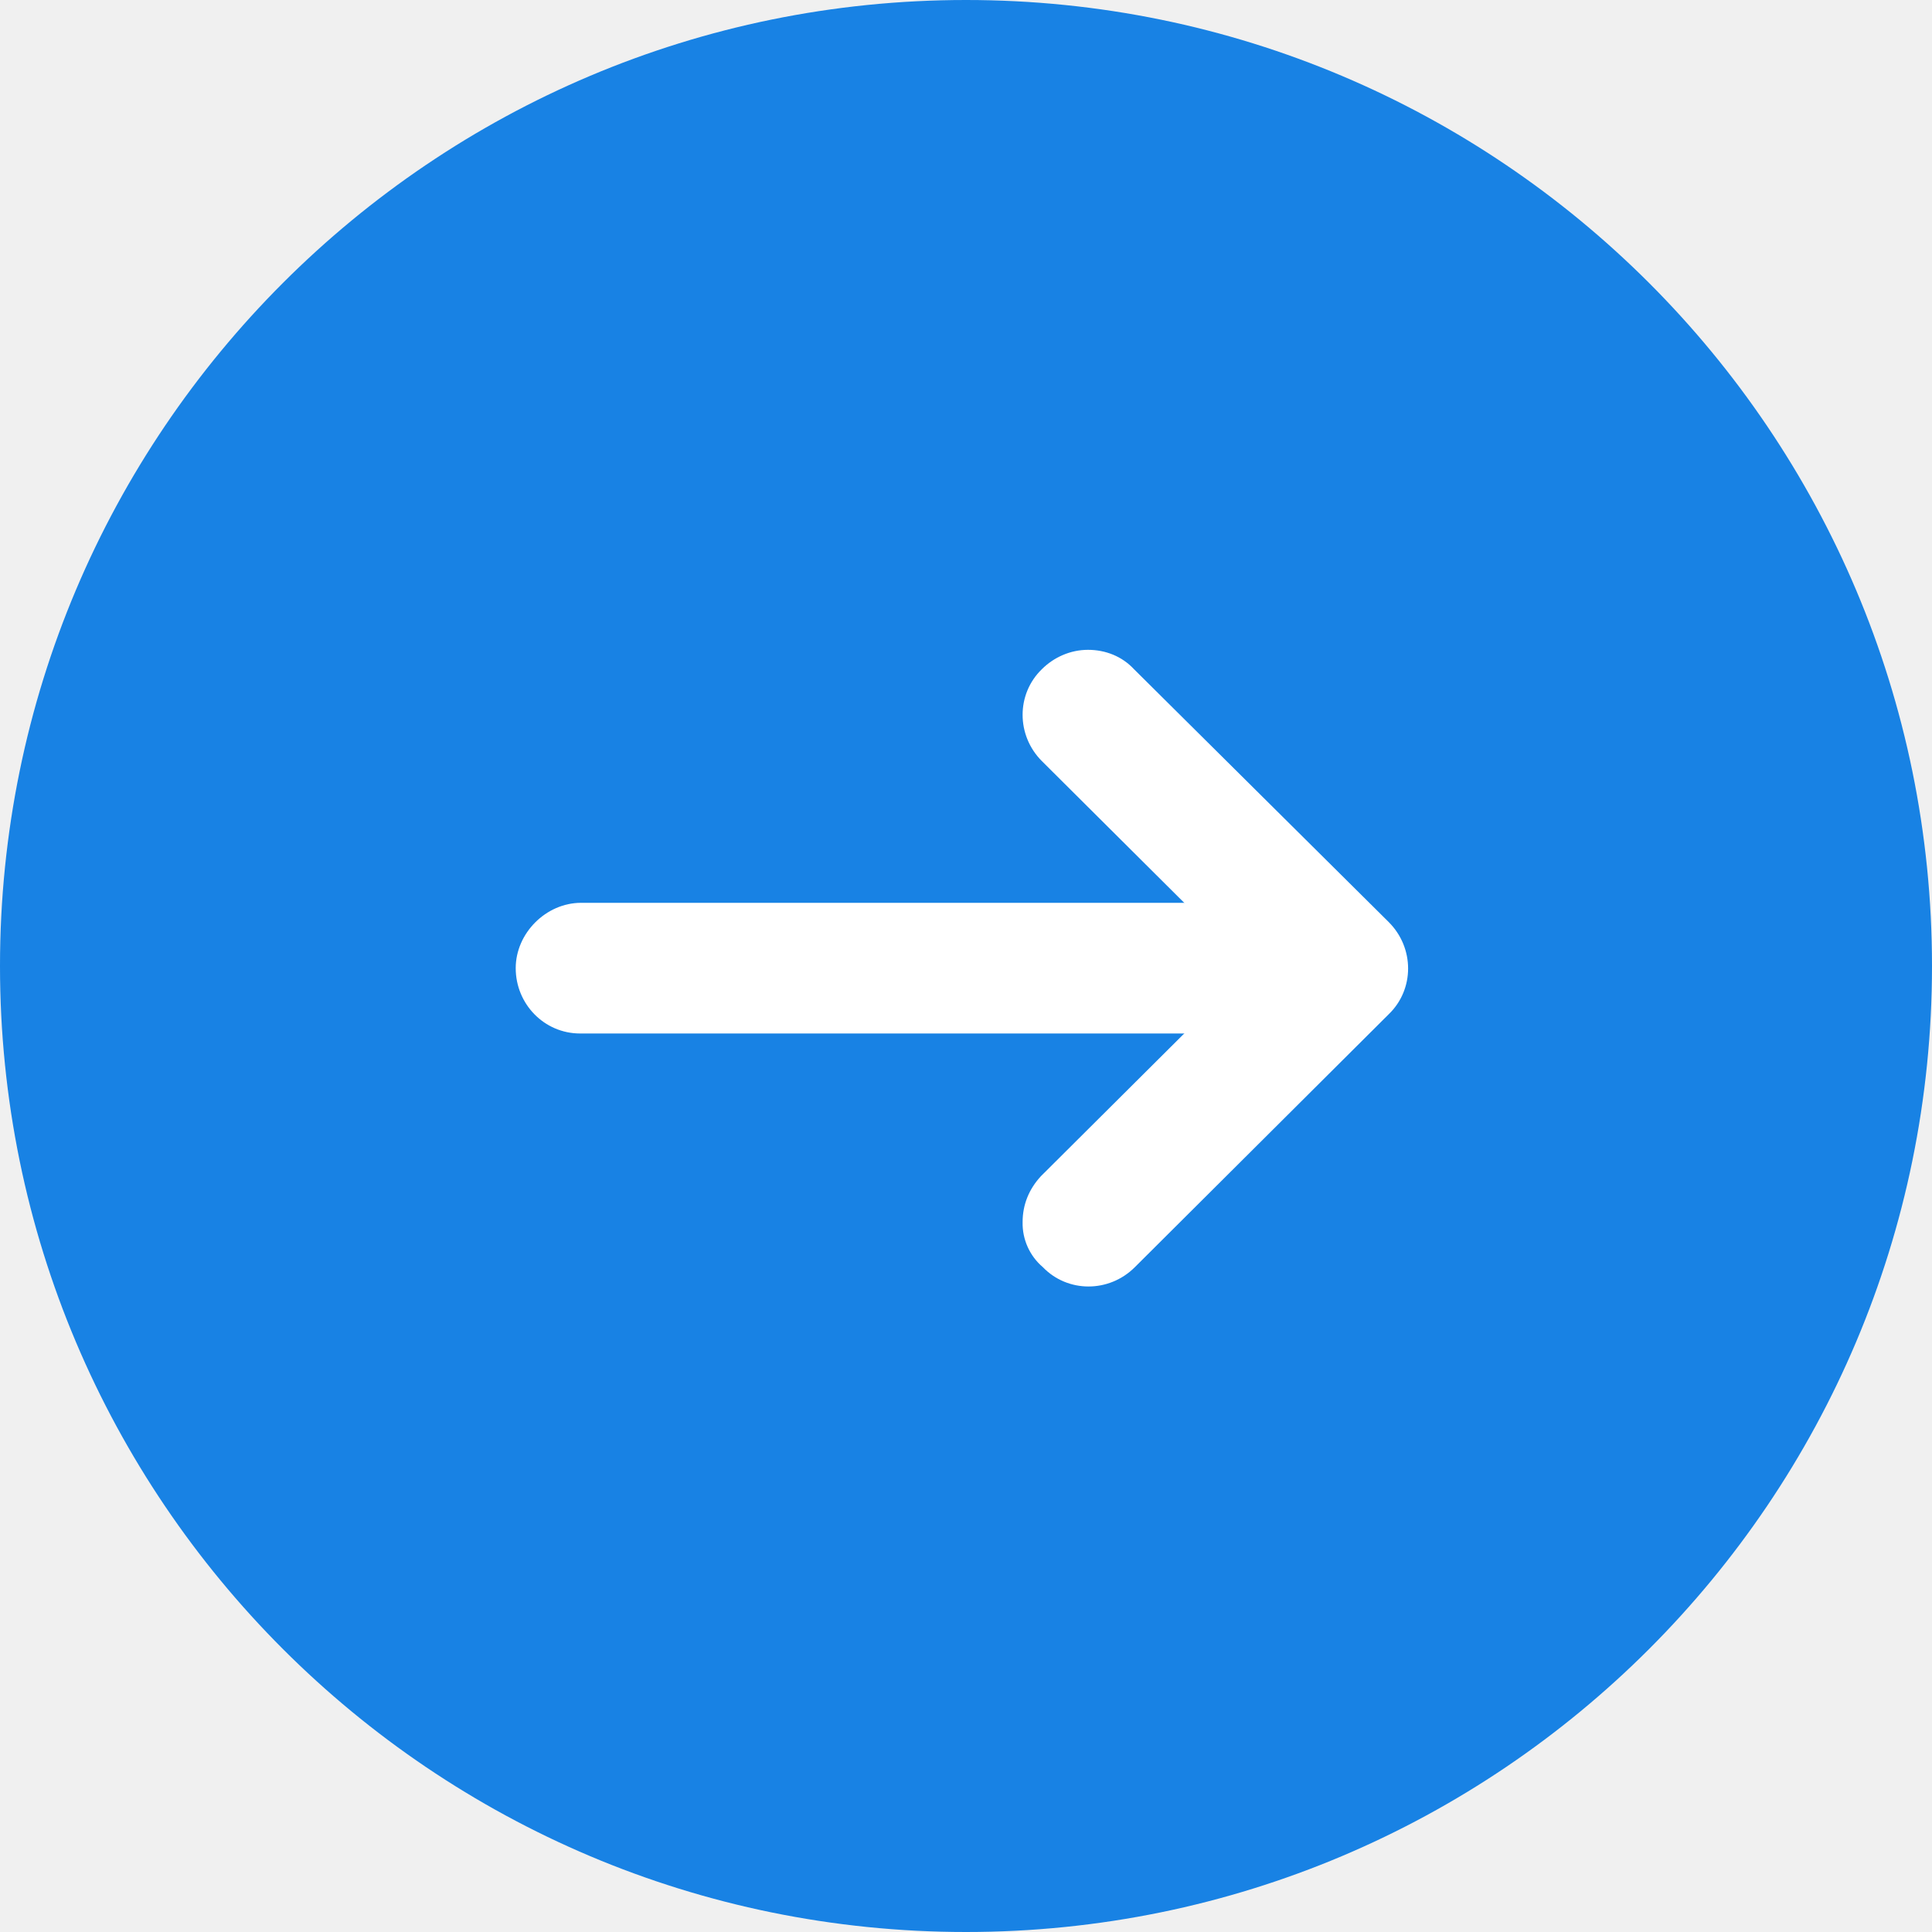
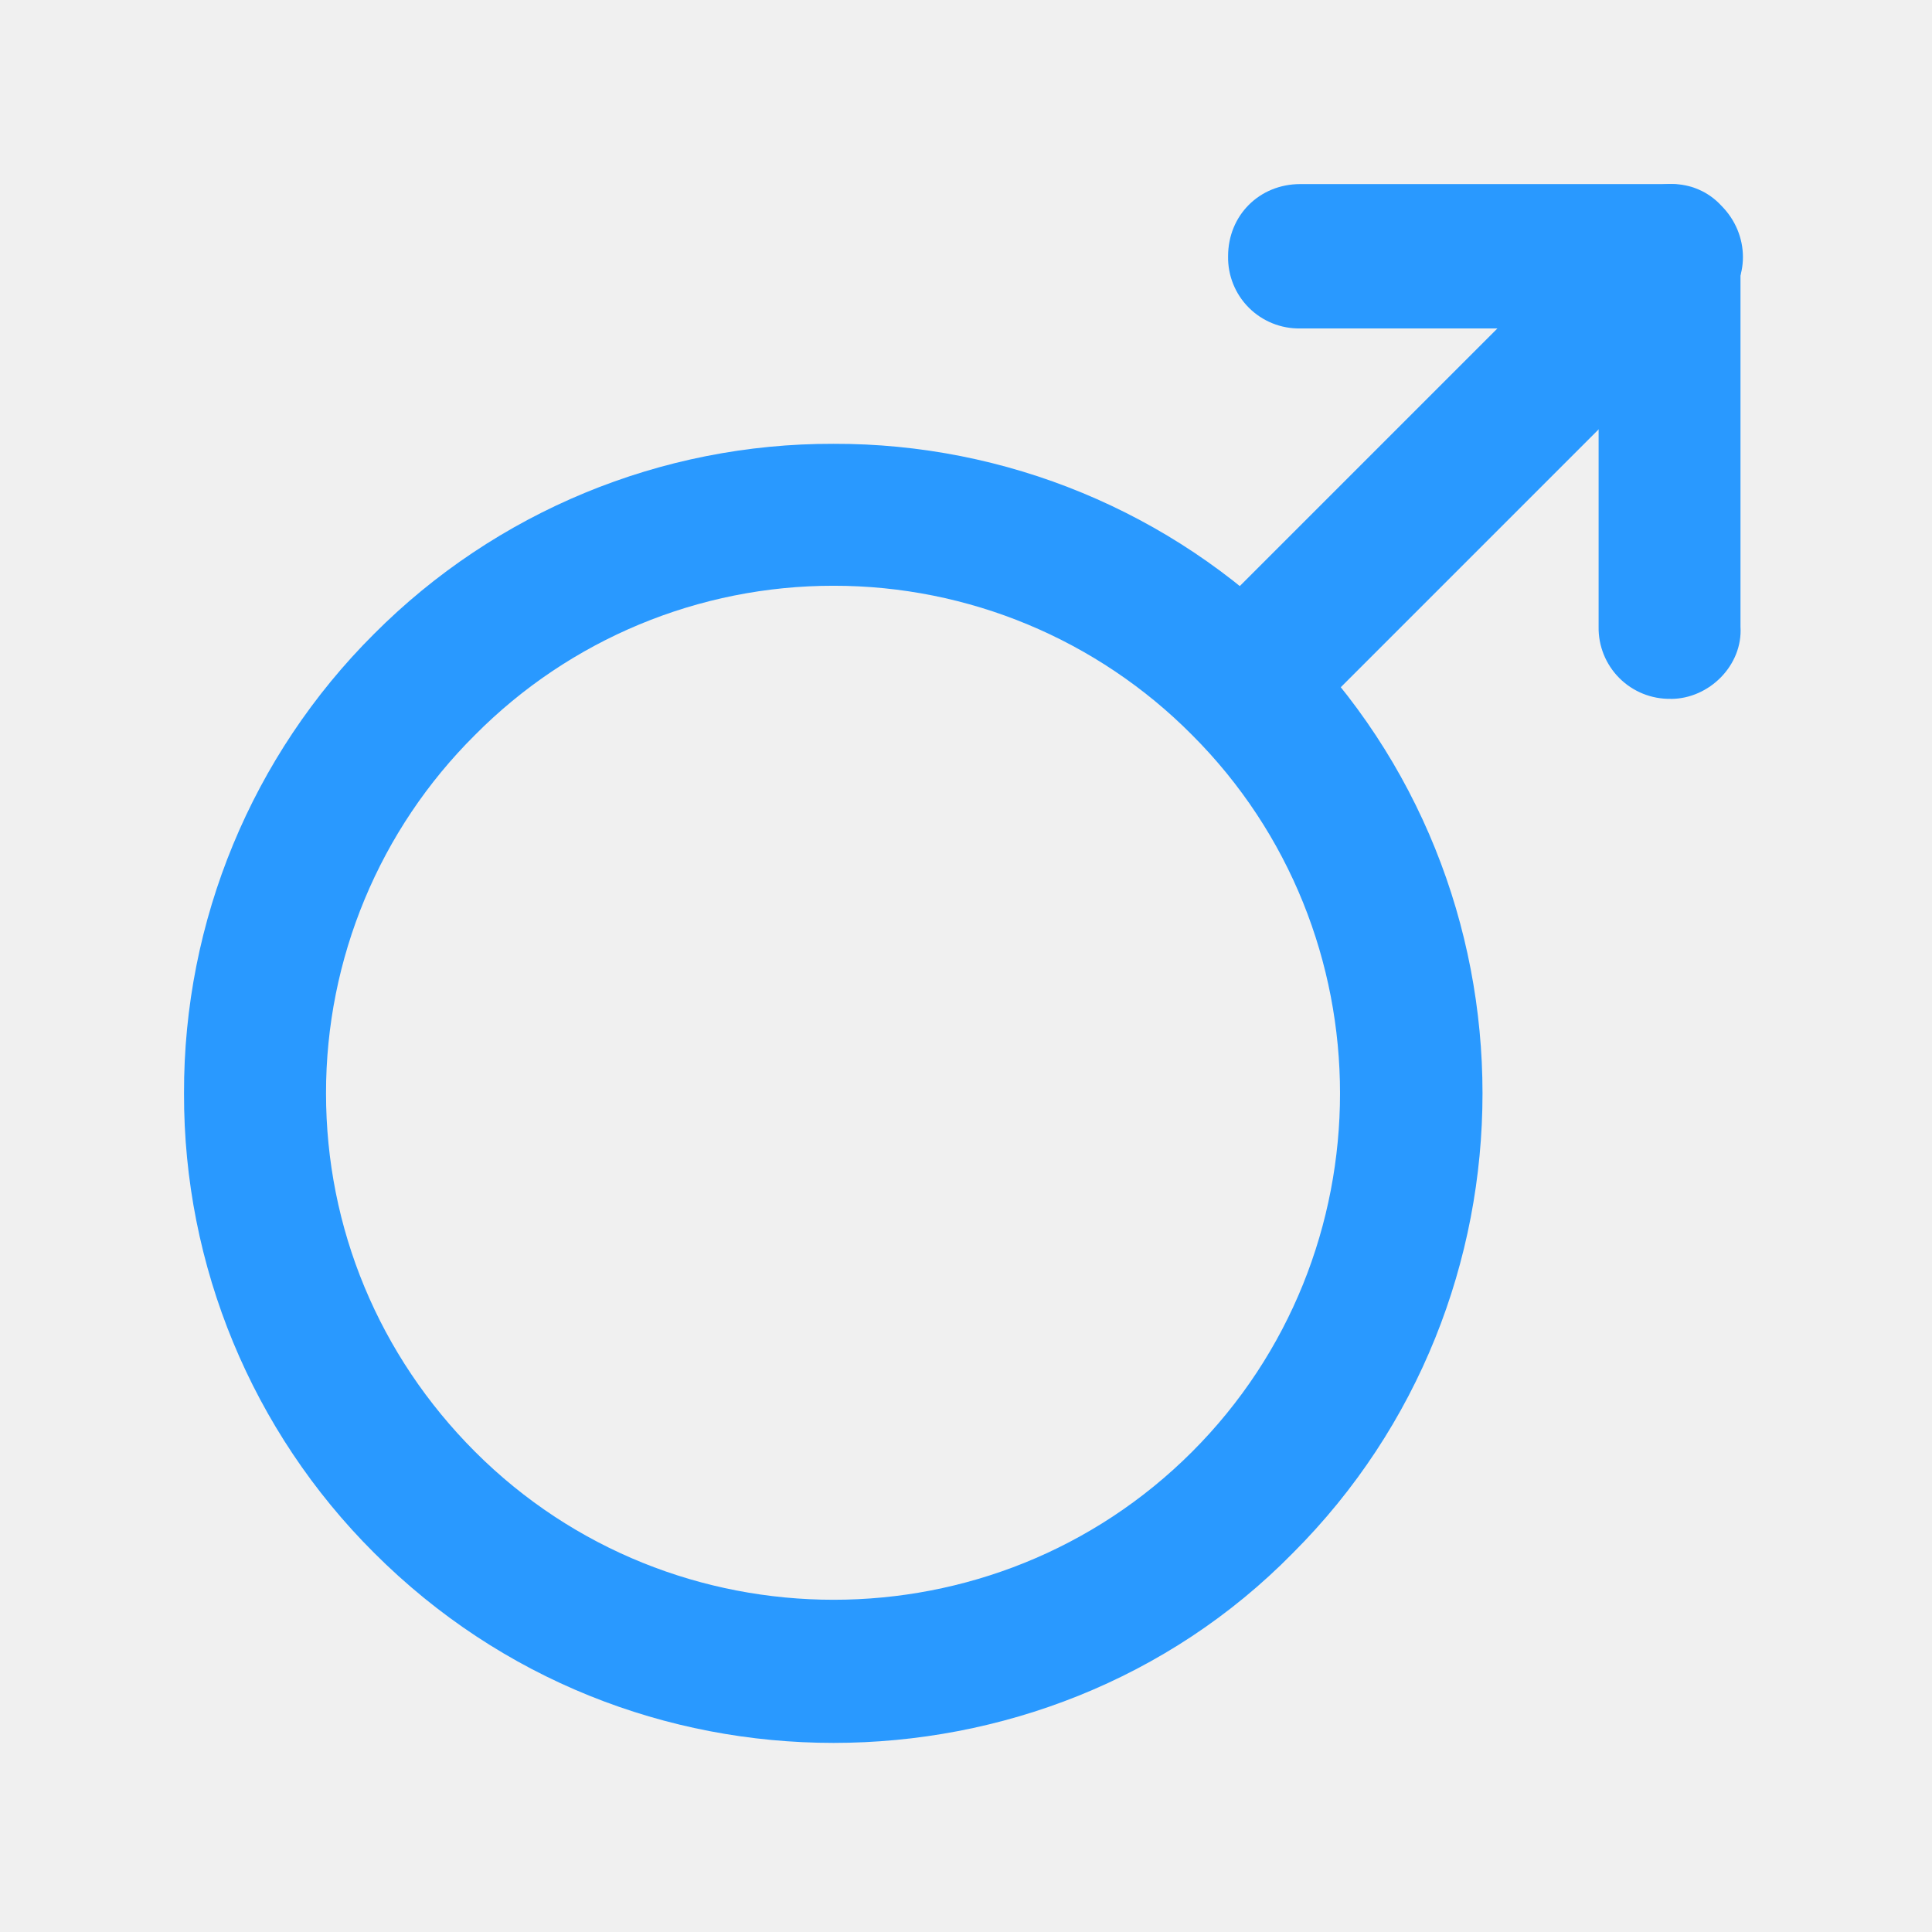
- <svg xmlns="http://www.w3.org/2000/svg" t="1574070526953" class="icon" viewBox="0 0 1024 1024" version="1.1" p-id="4647" width="48" height="48">
-   <path d="M512 512m-512 0a512 512 0 1 0 1024 0 512 512 0 1 0-1024 0Z" fill="#1882E4" p-id="4648" />
-   <path d="M285.525 513.143c0-12.186 10.24-22.426 22.426-22.426h402.773c12.186 0 22.426 10.24 22.426 22.426 0 12.186-10.24 22.426-22.426 22.426H307.473c-12.203 0-21.948-10.24-21.948-22.426z" fill="#FFFFFF" p-id="4649" />
-   <path d="M273.34 513.143c0-18.534 16.077-34.628 34.611-34.628h402.773c18.534 0 34.628 16.094 34.628 34.628 0 18.534-16.094 34.628-34.628 34.628H307.473c-19.029 0-34.133-15.616-34.133-34.628z m447.625 0c0-5.359-4.881-10.24-10.24-10.24h-402.773c-5.359 0-10.24 4.881-10.24 10.24s4.386 10.24 9.762 10.24h403.251c5.359 0 10.24-4.881 10.24-10.24z" fill="#FFFFFF" p-id="4650" />
-   <path d="M554.206 647.731c0-5.854 1.946-11.213 6.332-15.616l118.989-118.972-118.494-118.494a22.357 22.357 0 0 1 0-31.693 22.357 22.357 0 0 1 31.693 0l134.588 134.588a22.357 22.357 0 0 1 0 31.693l-134.588 134.093a22.357 22.357 0 0 1-31.693 0 21.845 21.845 0 0 1-6.827-15.599z" fill="#FFFFFF" p-id="4651" />
-   <path d="M542.003 647.731c0-9.267 3.413-17.562 9.762-24.388l110.694-110.199-110.217-109.722c-13.653-13.653-13.653-35.584 0-48.759 6.349-6.332 15.121-10.24 24.405-10.24 9.25 0 18.022 3.413 24.371 10.24l135.066 134.093c13.653 13.653 13.653 35.601 0 48.777l-134.588 134.093c-13.653 13.653-35.601 13.653-48.759 0a30.532 30.532 0 0 1-10.735-23.893z m154.59-134.588l-127.761 127.761a8.858 8.858 0 0 0-2.935 6.827c0 2.441 0.99 4.864 3.413 6.827 3.925 3.891 10.24 3.891 14.643 0l134.571-134.093c3.908-3.908 3.908-10.24 0-14.643l-134.571-134.093a9.916 9.916 0 0 0-7.322-2.918 9.916 9.916 0 0 0-7.322 2.918c-3.891 3.908-3.891 10.24 0 14.626l127.283 126.788z" fill="#FFFFFF" p-id="4652" />
+ <svg xmlns="http://www.w3.org/2000/svg" t="1574070163347" class="icon" viewBox="0 0 1024 1024" version="1.1" p-id="3500" width="48" height="48">
+   <path d="M441.792 923.776c-88 0-175.968-33.152-243.52-100.736a342.4 342.4 0 0 1-100.736-243.52 342.4 342.4 0 0 1 100.736-243.552 342.4 342.4 0 0 1 243.52-100.736 342.4 342.4 0 0 1 243.552 100.736c133.888 133.888 133.888 353.216 0 487.072-66.304 67.584-155.552 100.736-243.52 100.736z m0-613.312a267.264 267.264 0 0 0-189.984 79.04A267.264 267.264 0 0 0 172.8 579.52c0 71.392 28.032 138.976 79.04 189.984 104.576 104.544 275.424 104.544 379.968 0 104.576-104.576 104.576-275.424 0-379.968a267.264 267.264 0 0 0-189.984-79.072z m443.744 59.936a37.568 37.568 0 0 1-38.24-38.272V174.08h-158.112a37.568 37.568 0 0 1-38.272-38.272c0-21.664 16.576-38.24 38.272-38.24h195.072c21.664 0 38.24 16.576 38.24 38.24v196.352c1.28 20.416-16.576 38.272-36.96 38.272z" fill="#2999FF" p-id="3501" />
+   <path d="M668.768 390.784c-10.208 0-19.136-3.84-26.784-11.456-15.296-15.296-15.296-39.52 0-53.568l216.768-216.768c15.296-15.296 39.52-15.296 53.568 0 15.296 15.296 15.296 39.52 0 53.568l-216.768 216.768c-7.68 7.648-16.576 11.456-26.784 11.456z" fill="#2999FF" p-id="3502" />
</svg>
